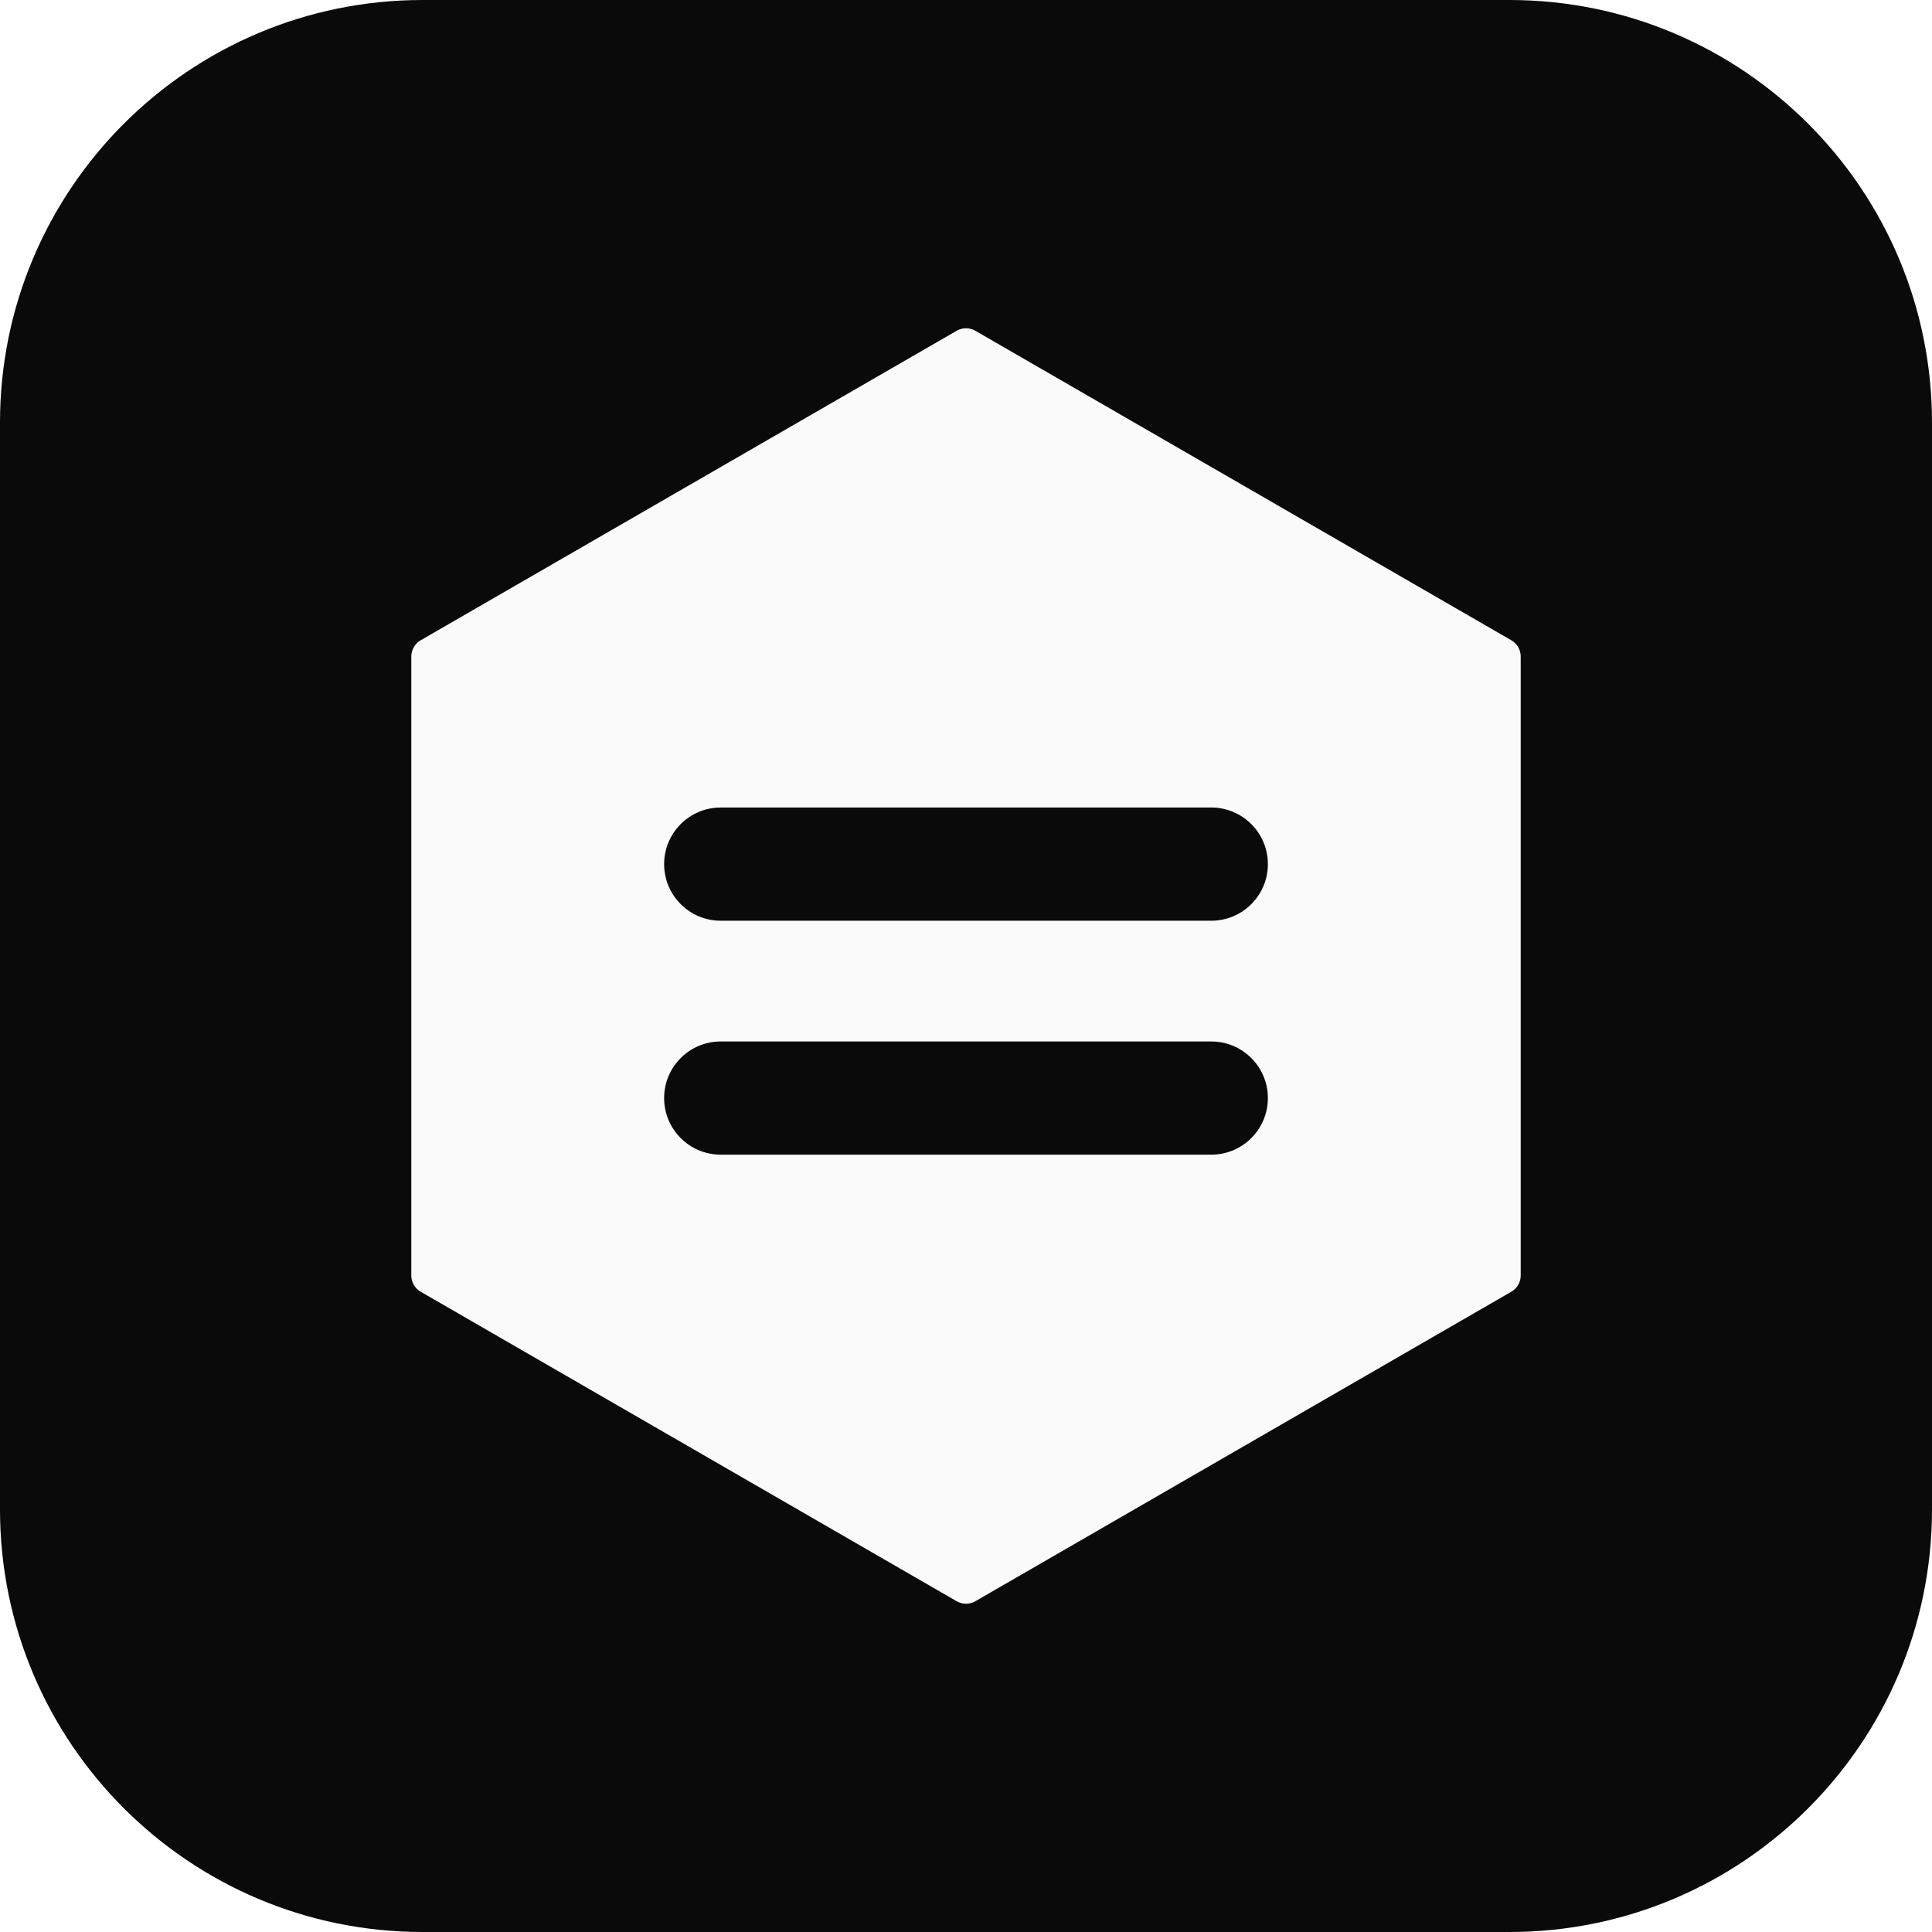
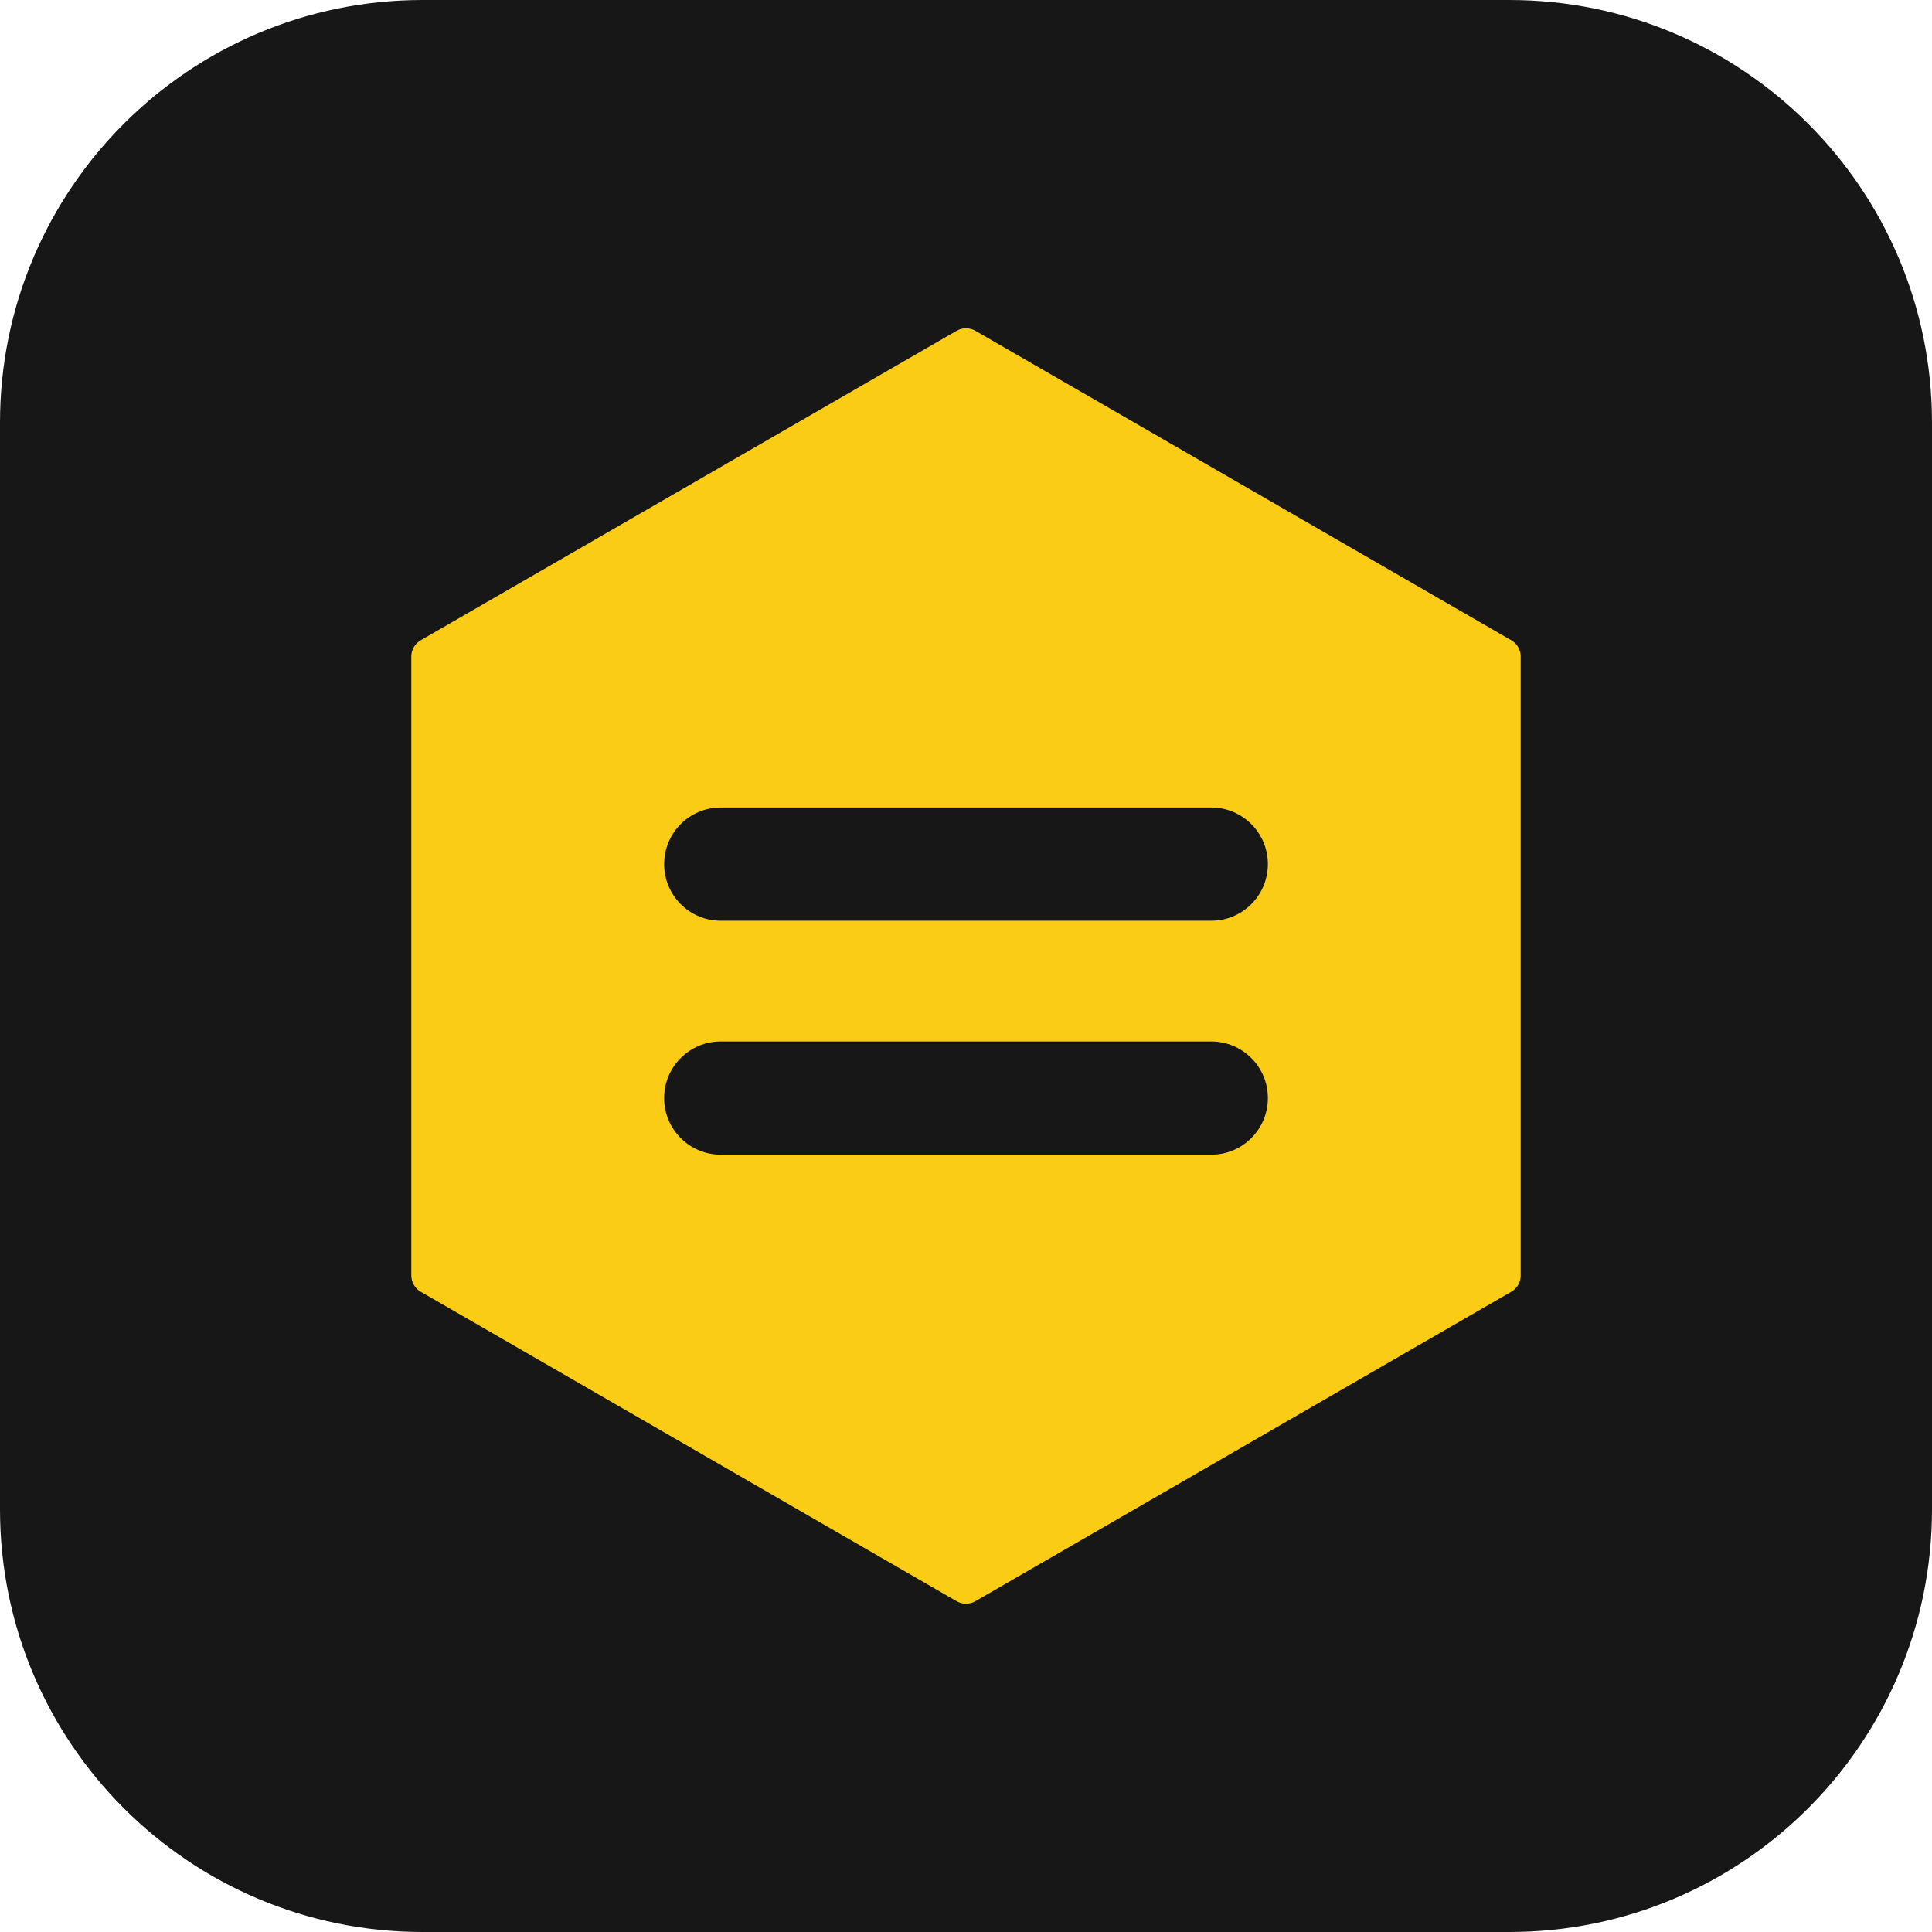
<svg xmlns="http://www.w3.org/2000/svg" viewBox="0 0 512 512">
-   <rect width="512" height="512" rx="112" fill="#0a0a0a" />
-   <path fill="#fafafa" d="M256 92 398 174v164L256 420 114 338V174Z" stroke="#fafafa" stroke-width="10" stroke-linejoin="round" />
-   <rect x="176" y="214" width="160" height="30" rx="15" fill="#0a0a0a" />
-   <rect x="176" y="276" width="160" height="30" rx="15" fill="#0a0a0a" />
+   <rect width="512" height="512" rx="112" fill="#171717" />
+   <path fill="#facc15" d="M256 92 398 174v164L256 420 114 338V174Z" stroke="#facc15" stroke-width="10" stroke-linejoin="round" />
+   <rect x="176" y="214" width="160" height="30" rx="15" fill="#171717" />
+   <rect x="176" y="276" width="160" height="30" rx="15" fill="#171717" />
</svg>
